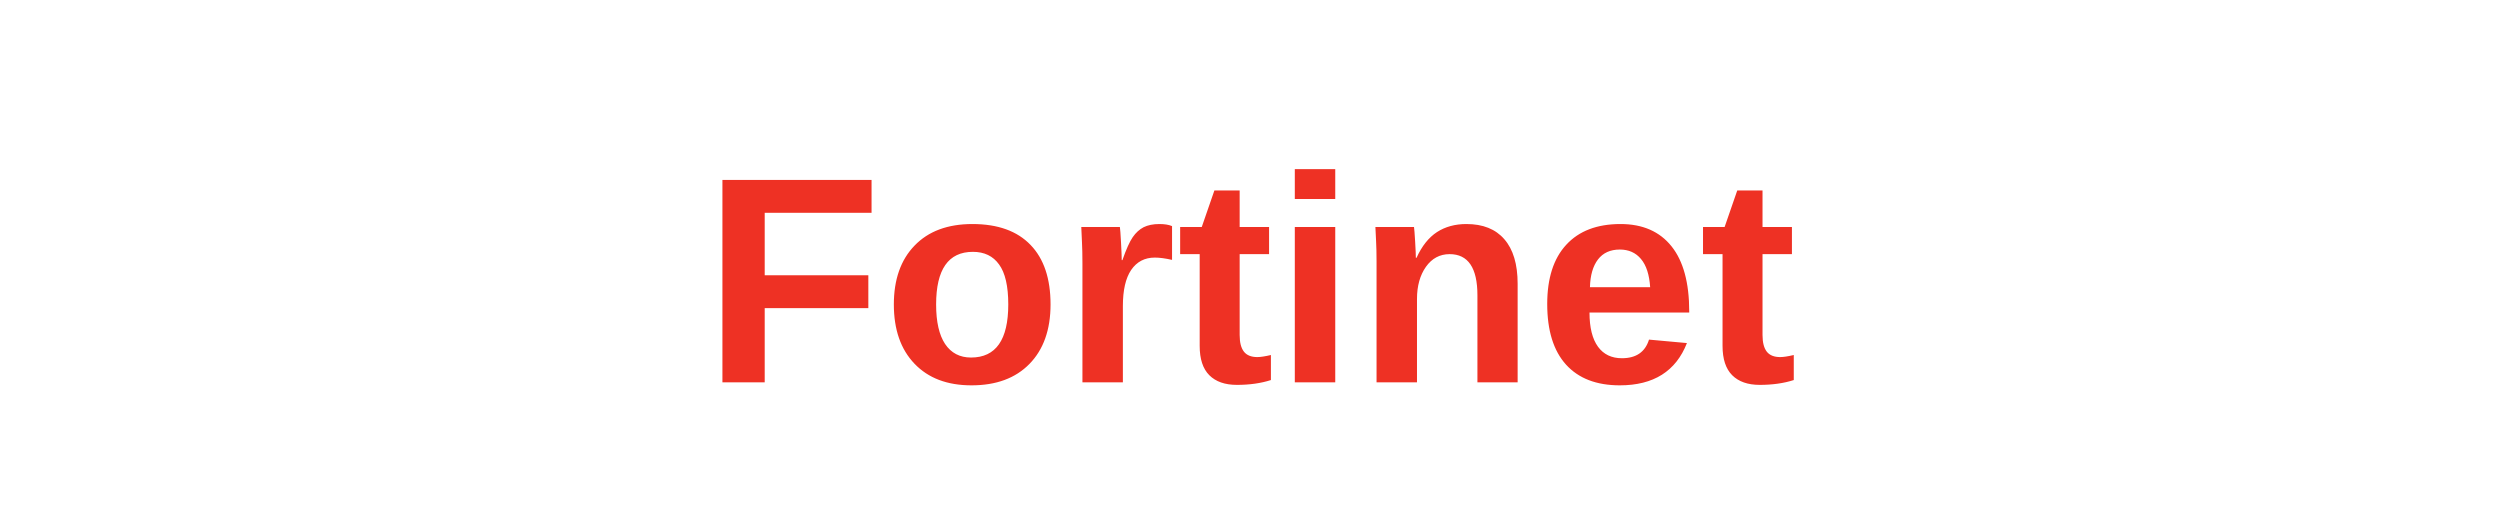
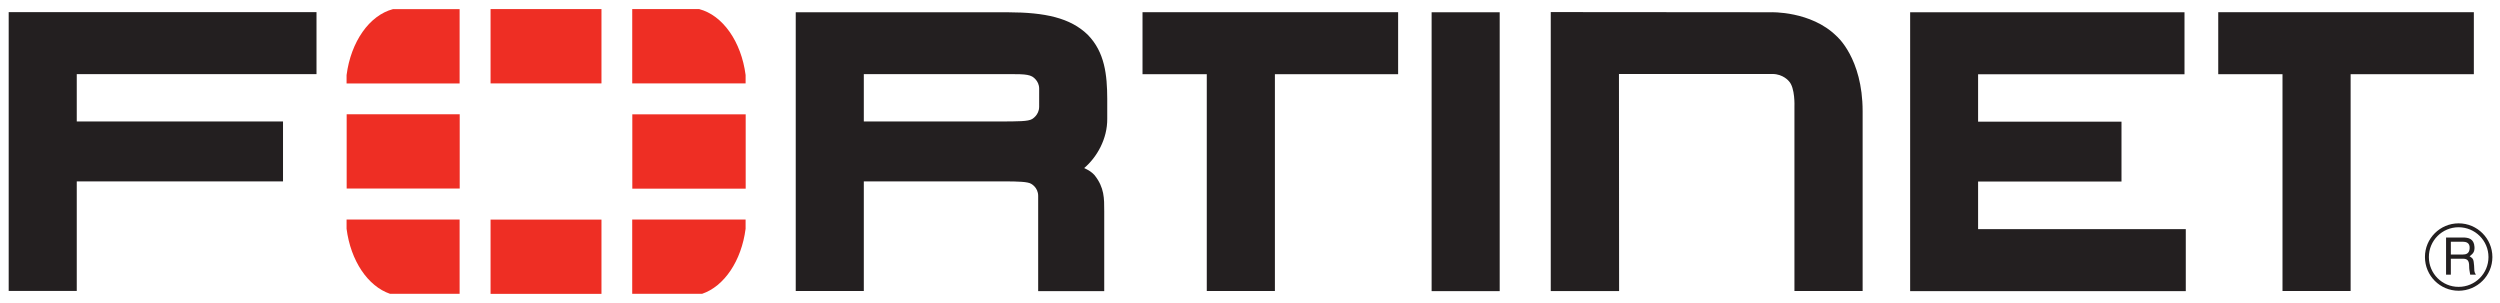
- <svg xmlns="http://www.w3.org/2000/svg" viewBox="0 0 170 36" role="img" aria-label="Fortinet">
-   <text x="85" y="26" text-anchor="middle" font-family="Arial, Helvetica, sans-serif" font-size="20" font-weight="700" fill="#EE3124">Fortinet</text>
+ <svg xmlns="http://www.w3.org/2000/svg" width="1024" height="124" version="1.1" viewBox="-.533 -.533 156 18.83">
+   <path d="m100.5 17.6h-4.266v-17.41l13.72 0.011s2.512-0.094 4.11 1.485c0 0 1.631 1.362 1.631 4.691v11.22h-4.255v-11.51s0.052-1.174-0.347-1.586c0 0-0.354-0.448-1.026-0.448h-9.577l9e-3 13.54zm18.16-3e-3v-16.3-1.094h17.12v3.869l-12.88-1e-3v2.958h8.948v3.736h-8.948v2.968h12.96v3.87h-17.21zm-29.86 0v-16.3-1.094h4.248v17.4h-4.248zm54.19-14.62v-0.586 0.586zm-1.095 14.62v-13.53h-4.01v-3.869h15.95v3.869h-7.689v13.53h-4.248zm-66.03-14.62v-0.586 0.586zm-1.095 14.62v-13.53h-4.01v-3.869h15.95v3.869h-7.689v13.53h-4.248zm-12.81-10.58c1.038-8e-3 1.659 1e-3 1.909-0.151 0 0 0.436-0.241 0.441-0.759l1e-3 -1.138c0-0.52-0.441-0.759-0.441-0.759-0.331-0.18-0.892-0.146-2.225-0.147h-8.276v2.954h8.781-0.19zm2.289 10.58v-5.938c0-0.534-0.446-0.757-0.446-0.757-0.201-0.125-0.804-0.147-1.691-0.147h0.206-8.949v6.842h-4.248v-16.3-1.094h13.26c2.29 7e-3 3.871 0.344 4.96 1.401 1.07 1.09 1.212 2.516 1.218 4v1.239c0.014 1.261-0.649 2.411-1.439 3.081l0.159 0.079c0.323 0.156 0.499 0.378 0.499 0.378 0.601 0.767 0.594 1.428 0.593 2.24v4.981h-4.121zm-64.24-17.4v1.095 16.3h4.248v-6.836h12.87v-3.738h-12.87v-2.956h14.96v-3.869h-19.21z" style="fill:#231f20" />
+   <path d="m152.4 14.52v0.799h0.744c0.201 0 0.396-0.055 0.426-0.354 0.043-0.396-0.244-0.445-0.426-0.445h-0.744zm-0.299-0.263h1.036c0.36 0 0.708 0.068 0.738 0.591 0.013 0.3-0.079 0.409-0.305 0.58 0.239 0.152 0.245 0.189 0.281 0.591 0.024 0.305-0.019 0.354 0.11 0.555h-0.354l-0.049-0.292c-0.049-0.275 0.085-0.701-0.396-0.701h-0.762v0.994h-0.299v-2.318zm0.78-0.64c-1.024 0-1.859 0.835-1.852 1.866 0 1.024 0.829 1.859 1.859 1.854 1.025 0 1.86-0.83 1.86-1.86 0-1.025-0.835-1.86-1.866-1.86m6e-3 3.962c-1.164 0-2.104-0.939-2.104-2.102-5e-3 -1.159 0.94-2.104 2.104-2.104 1.159 0 2.104 0.945 2.104 2.104 0 1.164-0.945 2.098-2.104 2.102" style="fill:#231f20" />
+   <path d="m43.28 17.77c1.38-0.469 2.454-2.058 2.712-4.056v-0.578h-7.075v4.634h4.362zm2.713-13.13v-0.522c-0.271-2.085-1.425-3.728-2.896-4.114h-4.179v4.636h7.075zm-24.9 8.497v0.573c0.256 2 1.33 3.592 2.714 4.061h4.34v-4.634h-7.054zm2.895-13.13c-1.469 0.386-2.626 2.03-2.895 4.118v0.519h7.054v-4.636h-4.159zm22.01 6.566h-7.075v4.636h7.075v-4.636zm-15.92 11.2h6.921v-4.634h-6.921v4.634zm6.921-17.77h-6.921v4.636h6.921v-4.636zm-15.9 11.2h7.054v-4.636h-7.054v4.636z" style="fill:#ee2e24" />
</svg>
